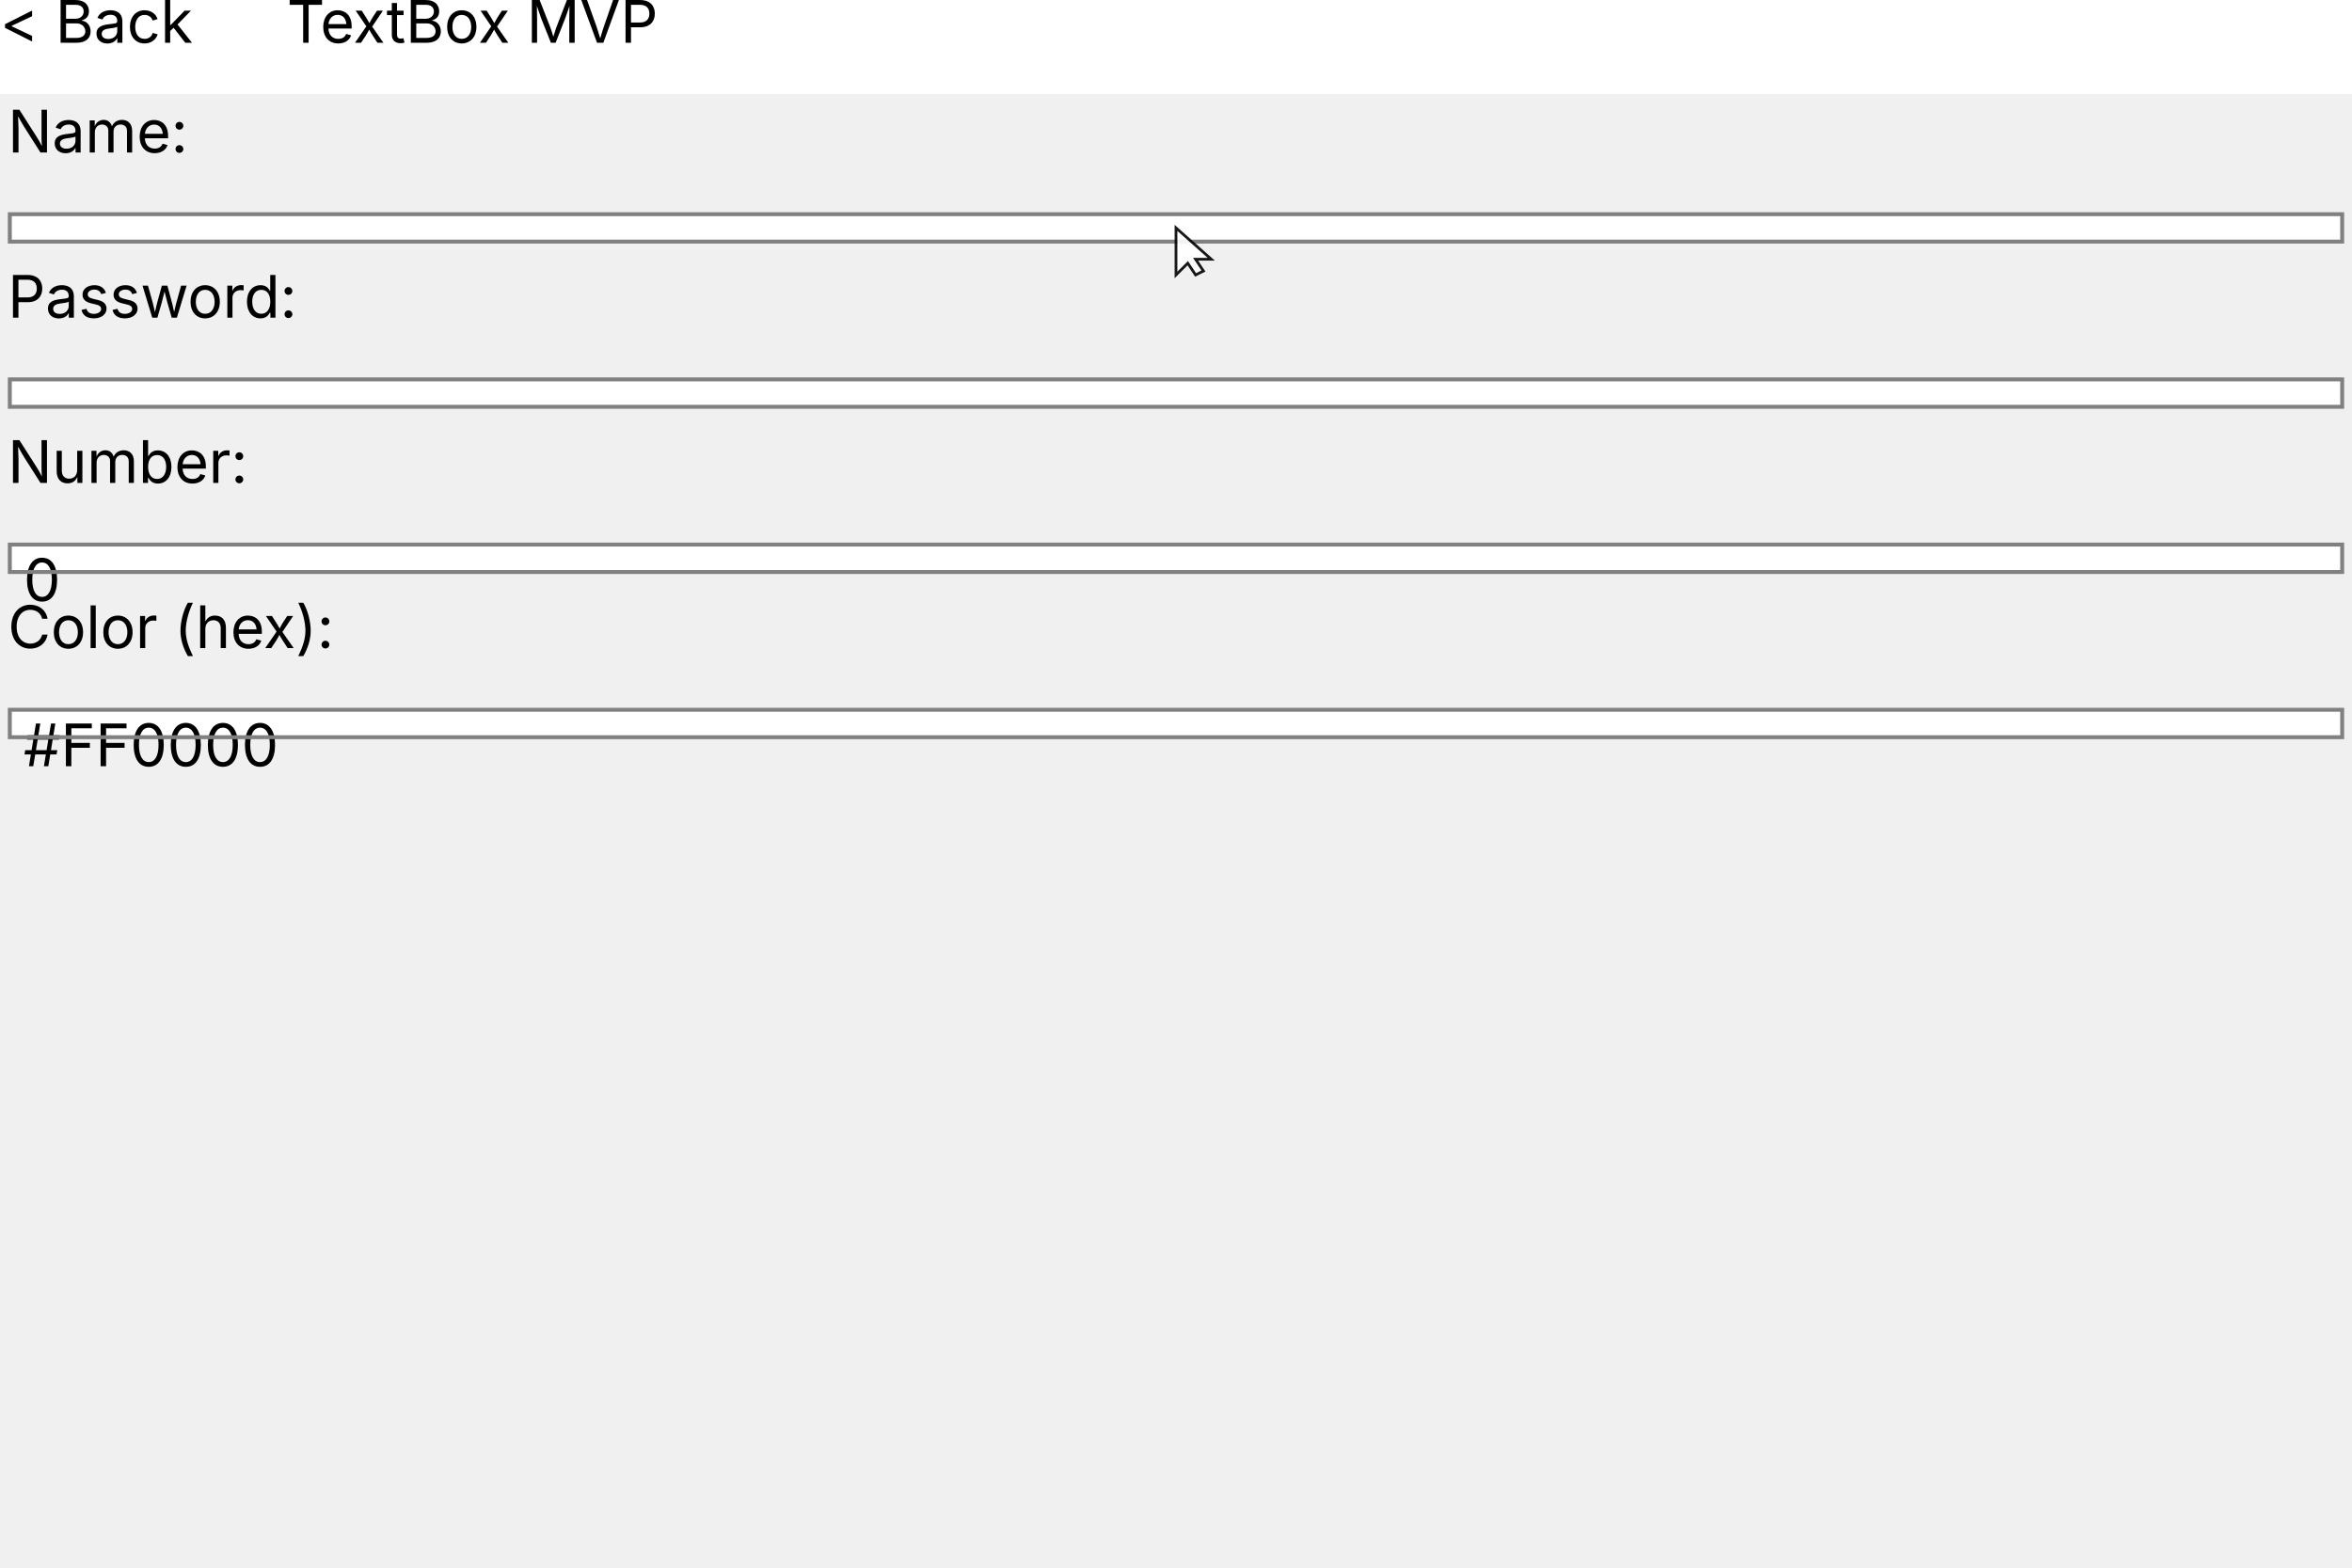
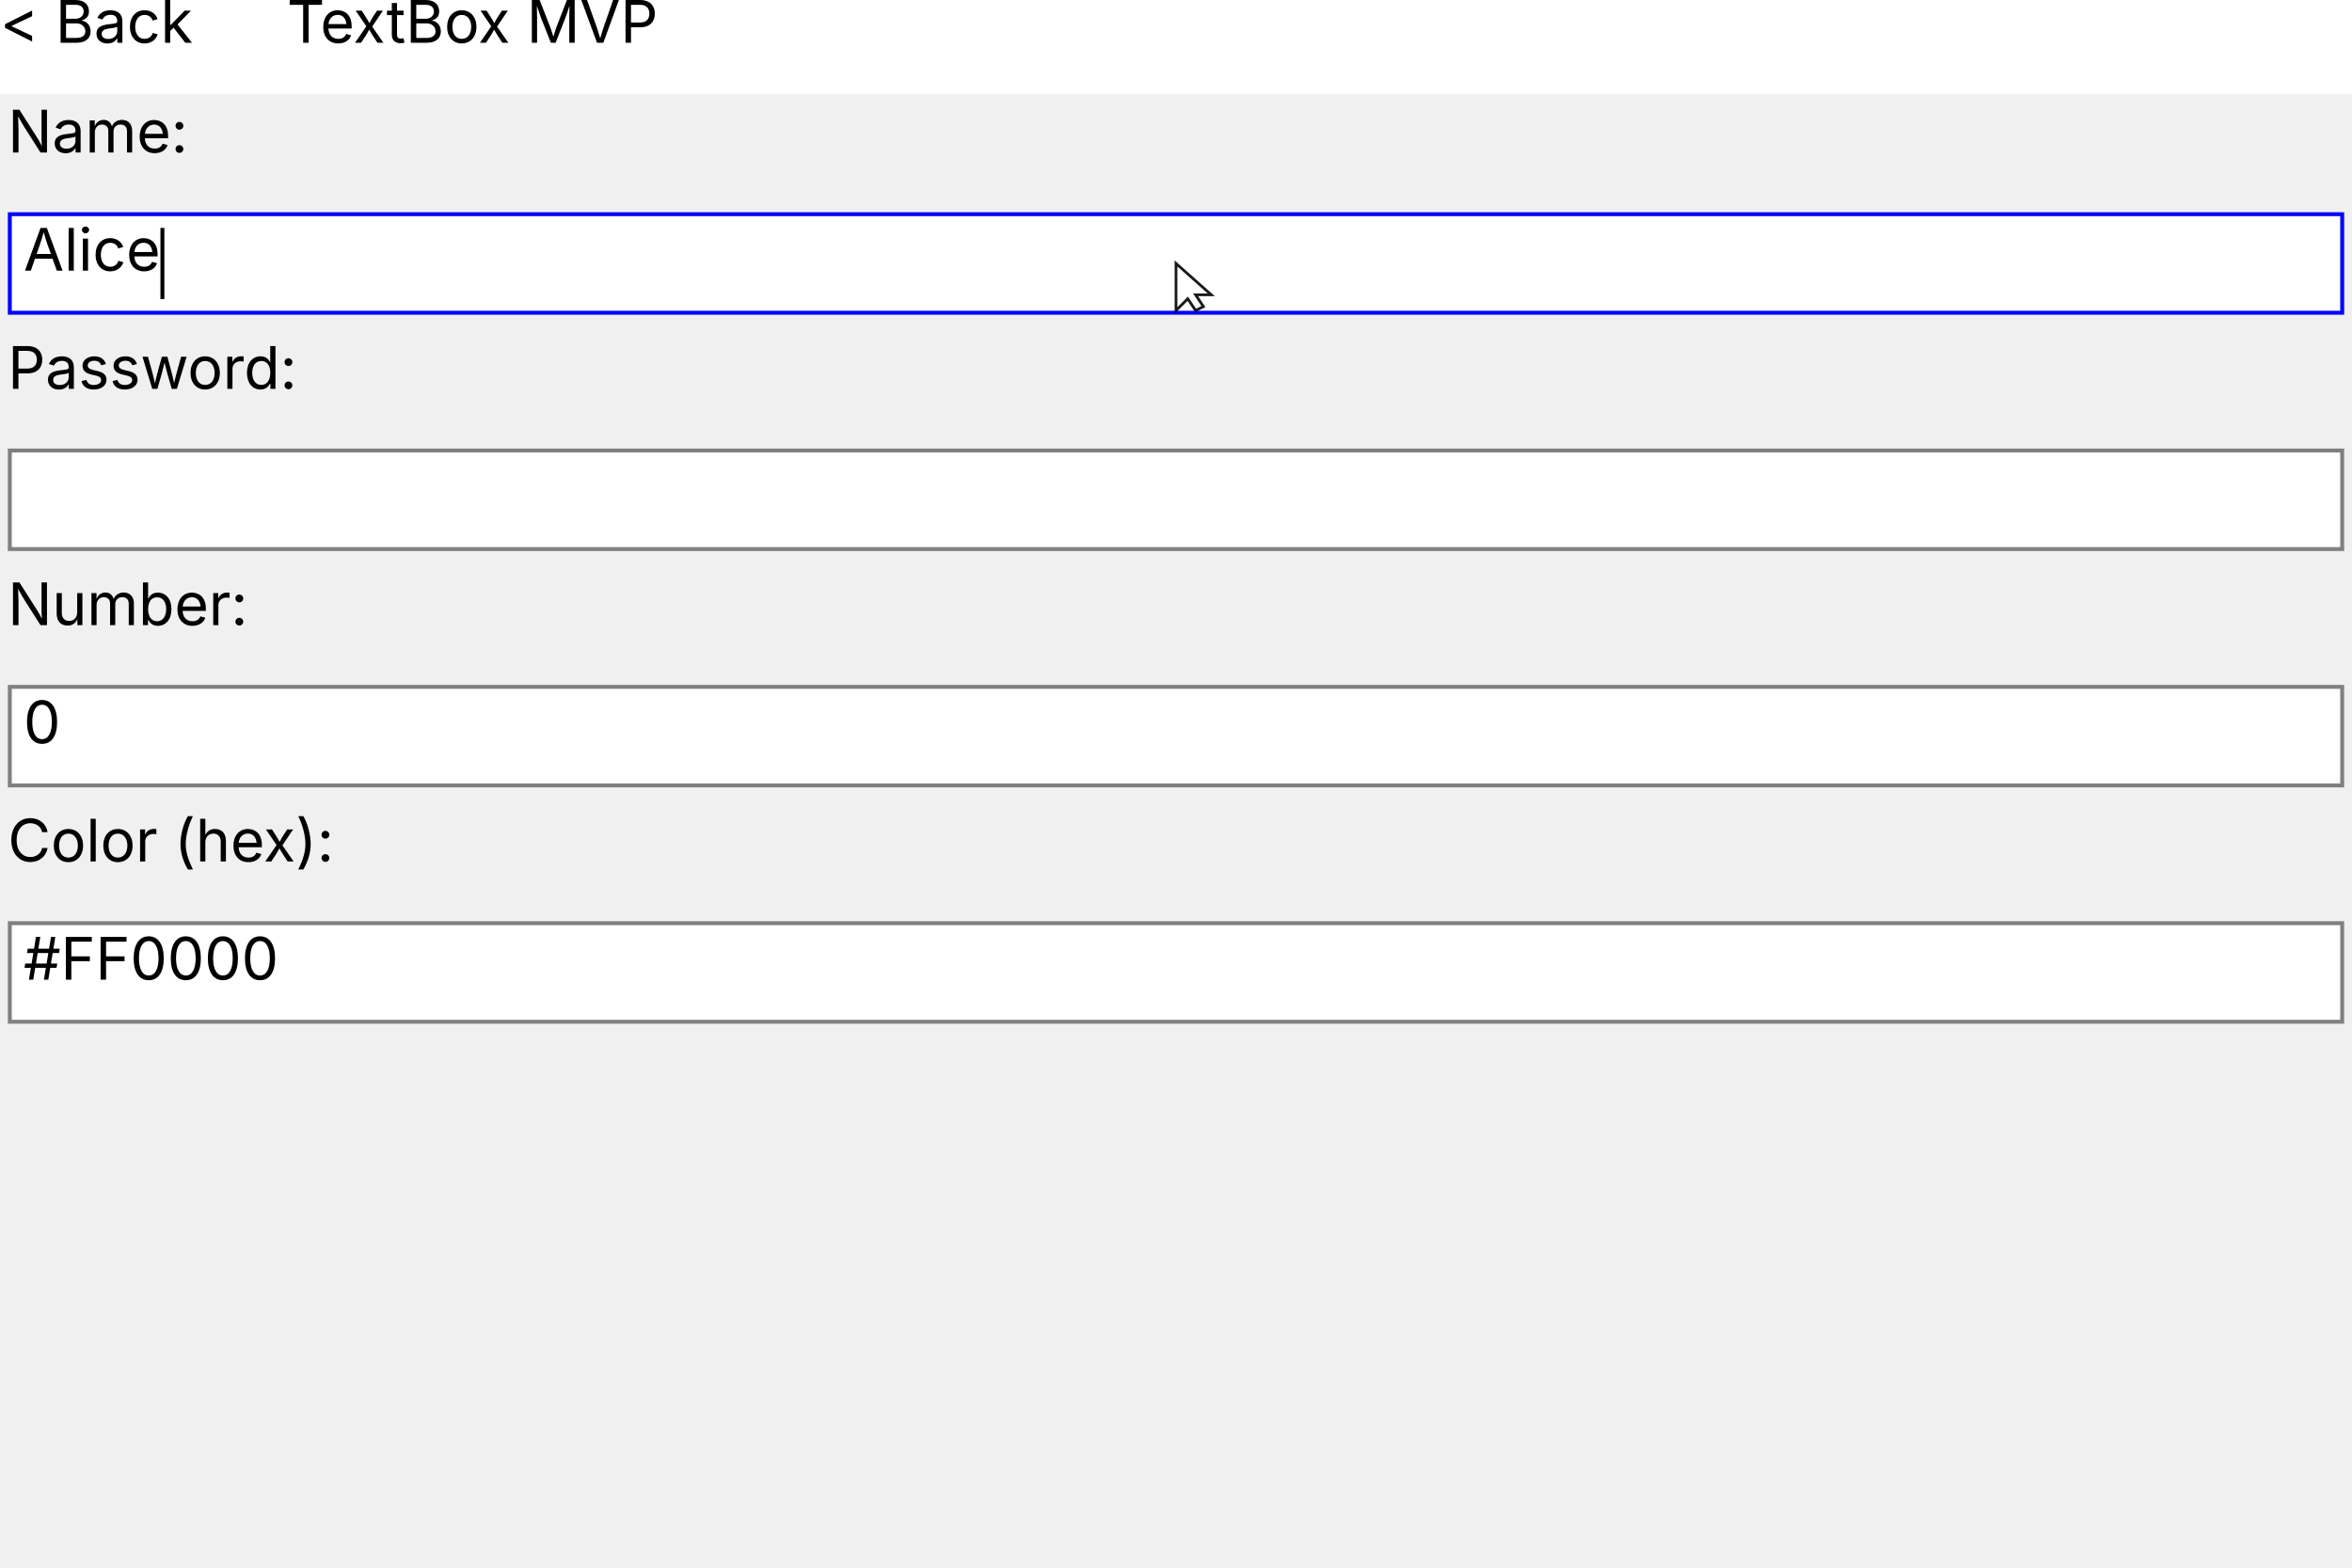
<svg xmlns="http://www.w3.org/2000/svg" width="600" height="400" viewBox="0 0 600 400">
  <text x="2" y="28" fill="#000000" text-anchor="start" dominant-baseline="text-before-edge" font-size="15" font-family="Inter" xml:space="preserve">Name:</text>
-   <rect x="3" y="55.15" width="594" height="6" fill="#FFFFFF" />
-   <rect x="2.5" y="54.65" width="595" height="7" fill="none" stroke="#808080" />
-   <text x="2" y="70.15" fill="#000000" text-anchor="start" dominant-baseline="text-before-edge" font-size="15" font-family="Inter" xml:space="preserve">Password:</text>
-   <rect x="3" y="97.3" width="594" height="6" fill="#FFFFFF" />
-   <rect x="2.5" y="96.8" width="595" height="7" fill="none" stroke="#808080" />
-   <text x="2" y="112.3" fill="#000000" text-anchor="start" dominant-baseline="text-before-edge" font-size="15" font-family="Inter" xml:space="preserve">Number:</text>
-   <rect x="3" y="139.45" width="594" height="6" fill="#FFFFFF" />
-   <text x="6" y="142.45" fill="#000000" text-anchor="start" dominant-baseline="text-before-edge" font-size="15" font-family="Inter" xml:space="preserve">0</text>
-   <rect x="2.5" y="138.95" width="595" height="7" fill="none" stroke="#808080" />
-   <text x="2" y="154.45" fill="#000000" text-anchor="start" dominant-baseline="text-before-edge" font-size="15" font-family="Inter" xml:space="preserve">Color (hex):</text>
-   <rect x="3" y="181.6" width="594" height="6" fill="#FFFFFF" />
-   <text x="6" y="184.6" fill="#000000" text-anchor="start" dominant-baseline="text-before-edge" font-size="15" font-family="Inter" xml:space="preserve">#FF0000</text>
-   <rect x="2.5" y="181.1" width="595" height="7" fill="none" stroke="#808080" />
+   <rect x="3" y="55.15" width="594" height="24.15" fill="#FFFFFF" />
+   <text x="6" y="58.15" fill="#000000" text-anchor="start" dominant-baseline="text-before-edge" font-size="15" font-family="Inter" xml:space="preserve">Alice</text>
+   <rect x="40.93" y="58.15" width="1" height="18.15" fill="#000000" />
+   <rect x="2.5" y="54.65" width="595" height="25.15" fill="none" stroke="#0000FF" />
+   <text x="2" y="88.3" fill="#000000" text-anchor="start" dominant-baseline="text-before-edge" font-size="15" font-family="Inter" xml:space="preserve">Password:</text>
+   <rect x="3" y="115.45" width="594" height="24.15" fill="#FFFFFF" />
+   <rect x="2.5" y="114.95" width="595" height="25.15" fill="none" stroke="#808080" />
+   <text x="2" y="148.6" fill="#000000" text-anchor="start" dominant-baseline="text-before-edge" font-size="15" font-family="Inter" xml:space="preserve">Number:</text>
+   <rect x="3" y="175.75" width="594" height="24.15" fill="#FFFFFF" />
+   <text x="6" y="178.75" fill="#000000" text-anchor="start" dominant-baseline="text-before-edge" font-size="15" font-family="Inter" xml:space="preserve">0</text>
+   <rect x="2.5" y="175.25" width="595" height="25.15" fill="none" stroke="#808080" />
+   <text x="2" y="208.9" fill="#000000" text-anchor="start" dominant-baseline="text-before-edge" font-size="15" font-family="Inter" xml:space="preserve">Color (hex):</text>
+   <rect x="3" y="236.05" width="594" height="24.15" fill="#FFFFFF" />
+   <text x="6" y="239.05" fill="#000000" text-anchor="start" dominant-baseline="text-before-edge" font-size="15" font-family="Inter" xml:space="preserve">#FF0000</text>
+   <rect x="2.5" y="235.55" width="595" height="25.15" fill="none" stroke="#808080" />
  <rect x="0" y="0" width="600" height="24" fill="#FFFFFF" />
  <text x="0" y="0" fill="#000000" text-anchor="start" dominant-baseline="text-before-edge" font-size="15" font-family="Inter" xml:space="preserve">&lt; Back</text>
  <text x="73.18" y="0" fill="#000000" text-anchor="start" dominant-baseline="text-before-edge" font-size="15" font-family="Inter" xml:space="preserve">TextBox MVP</text>
-   <g transform="translate(300 58.14941)" opacity="0.9">
+   <g transform="translate(300 67.22412)" opacity="0.9">
    <polygon points="0,0 0,12 3,9 5,12 7,11 5,8 9,8" fill="white" stroke="black" stroke-width="0.7" />
  </g>
</svg>
